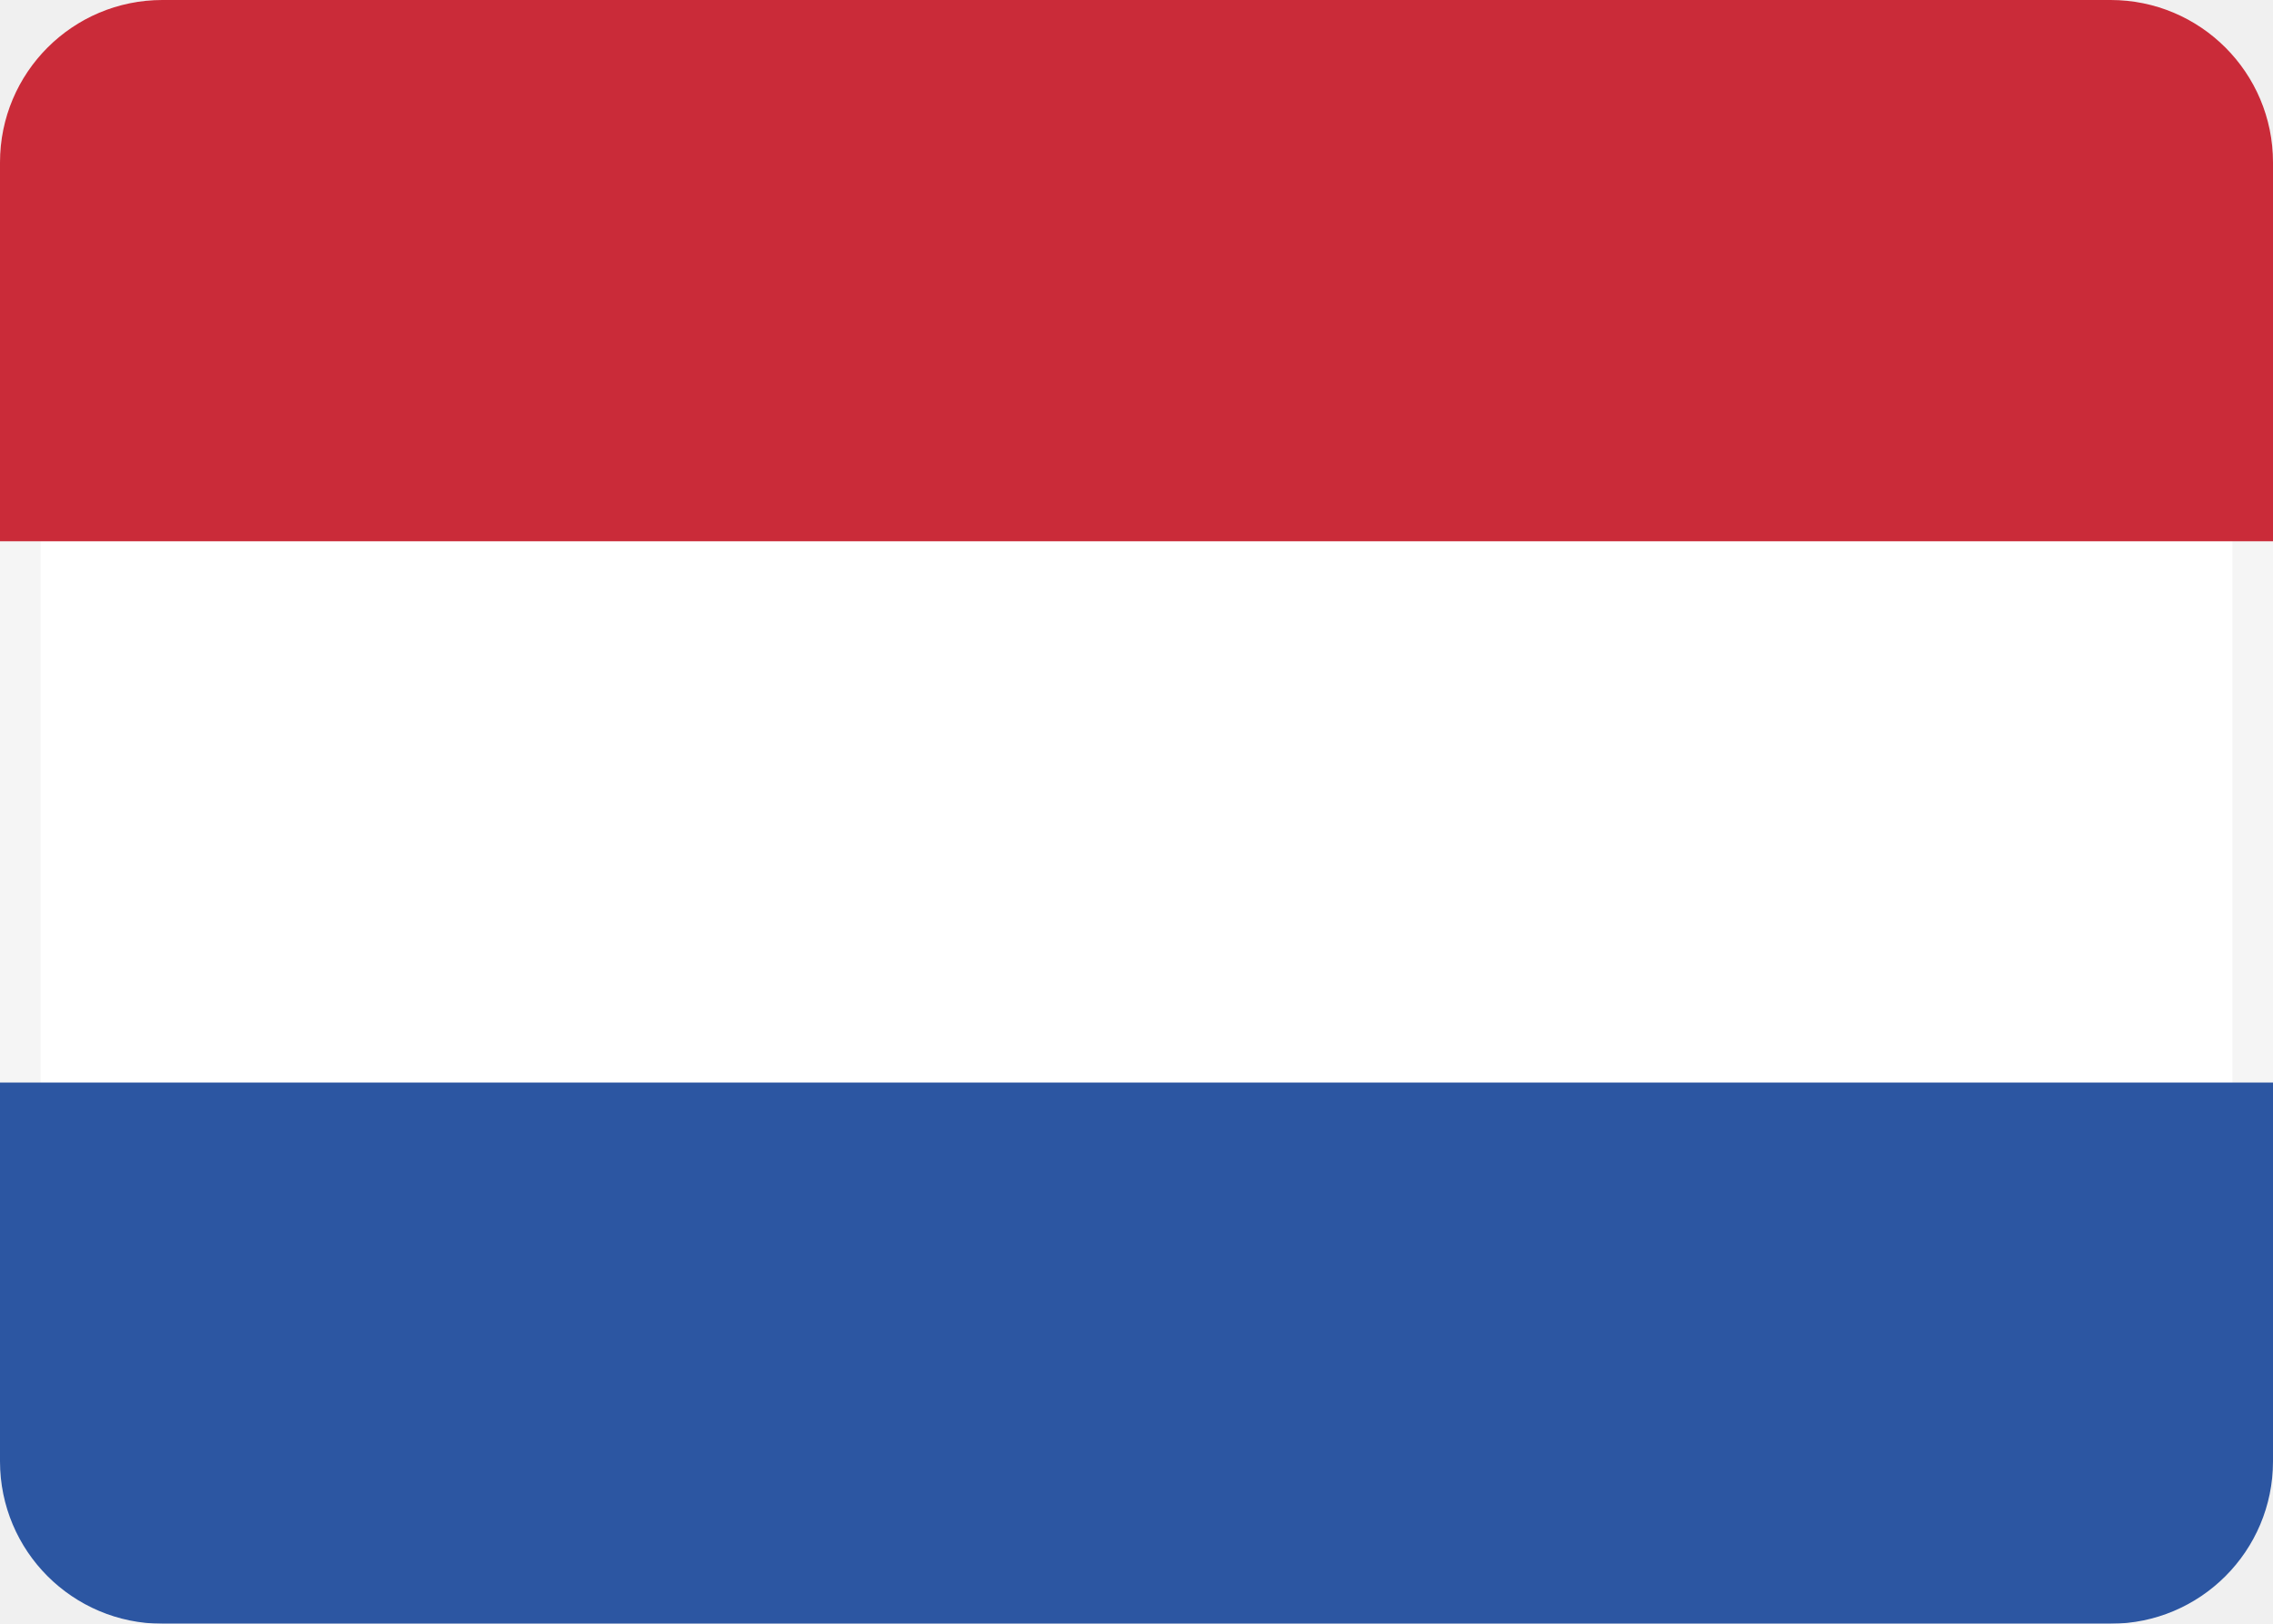
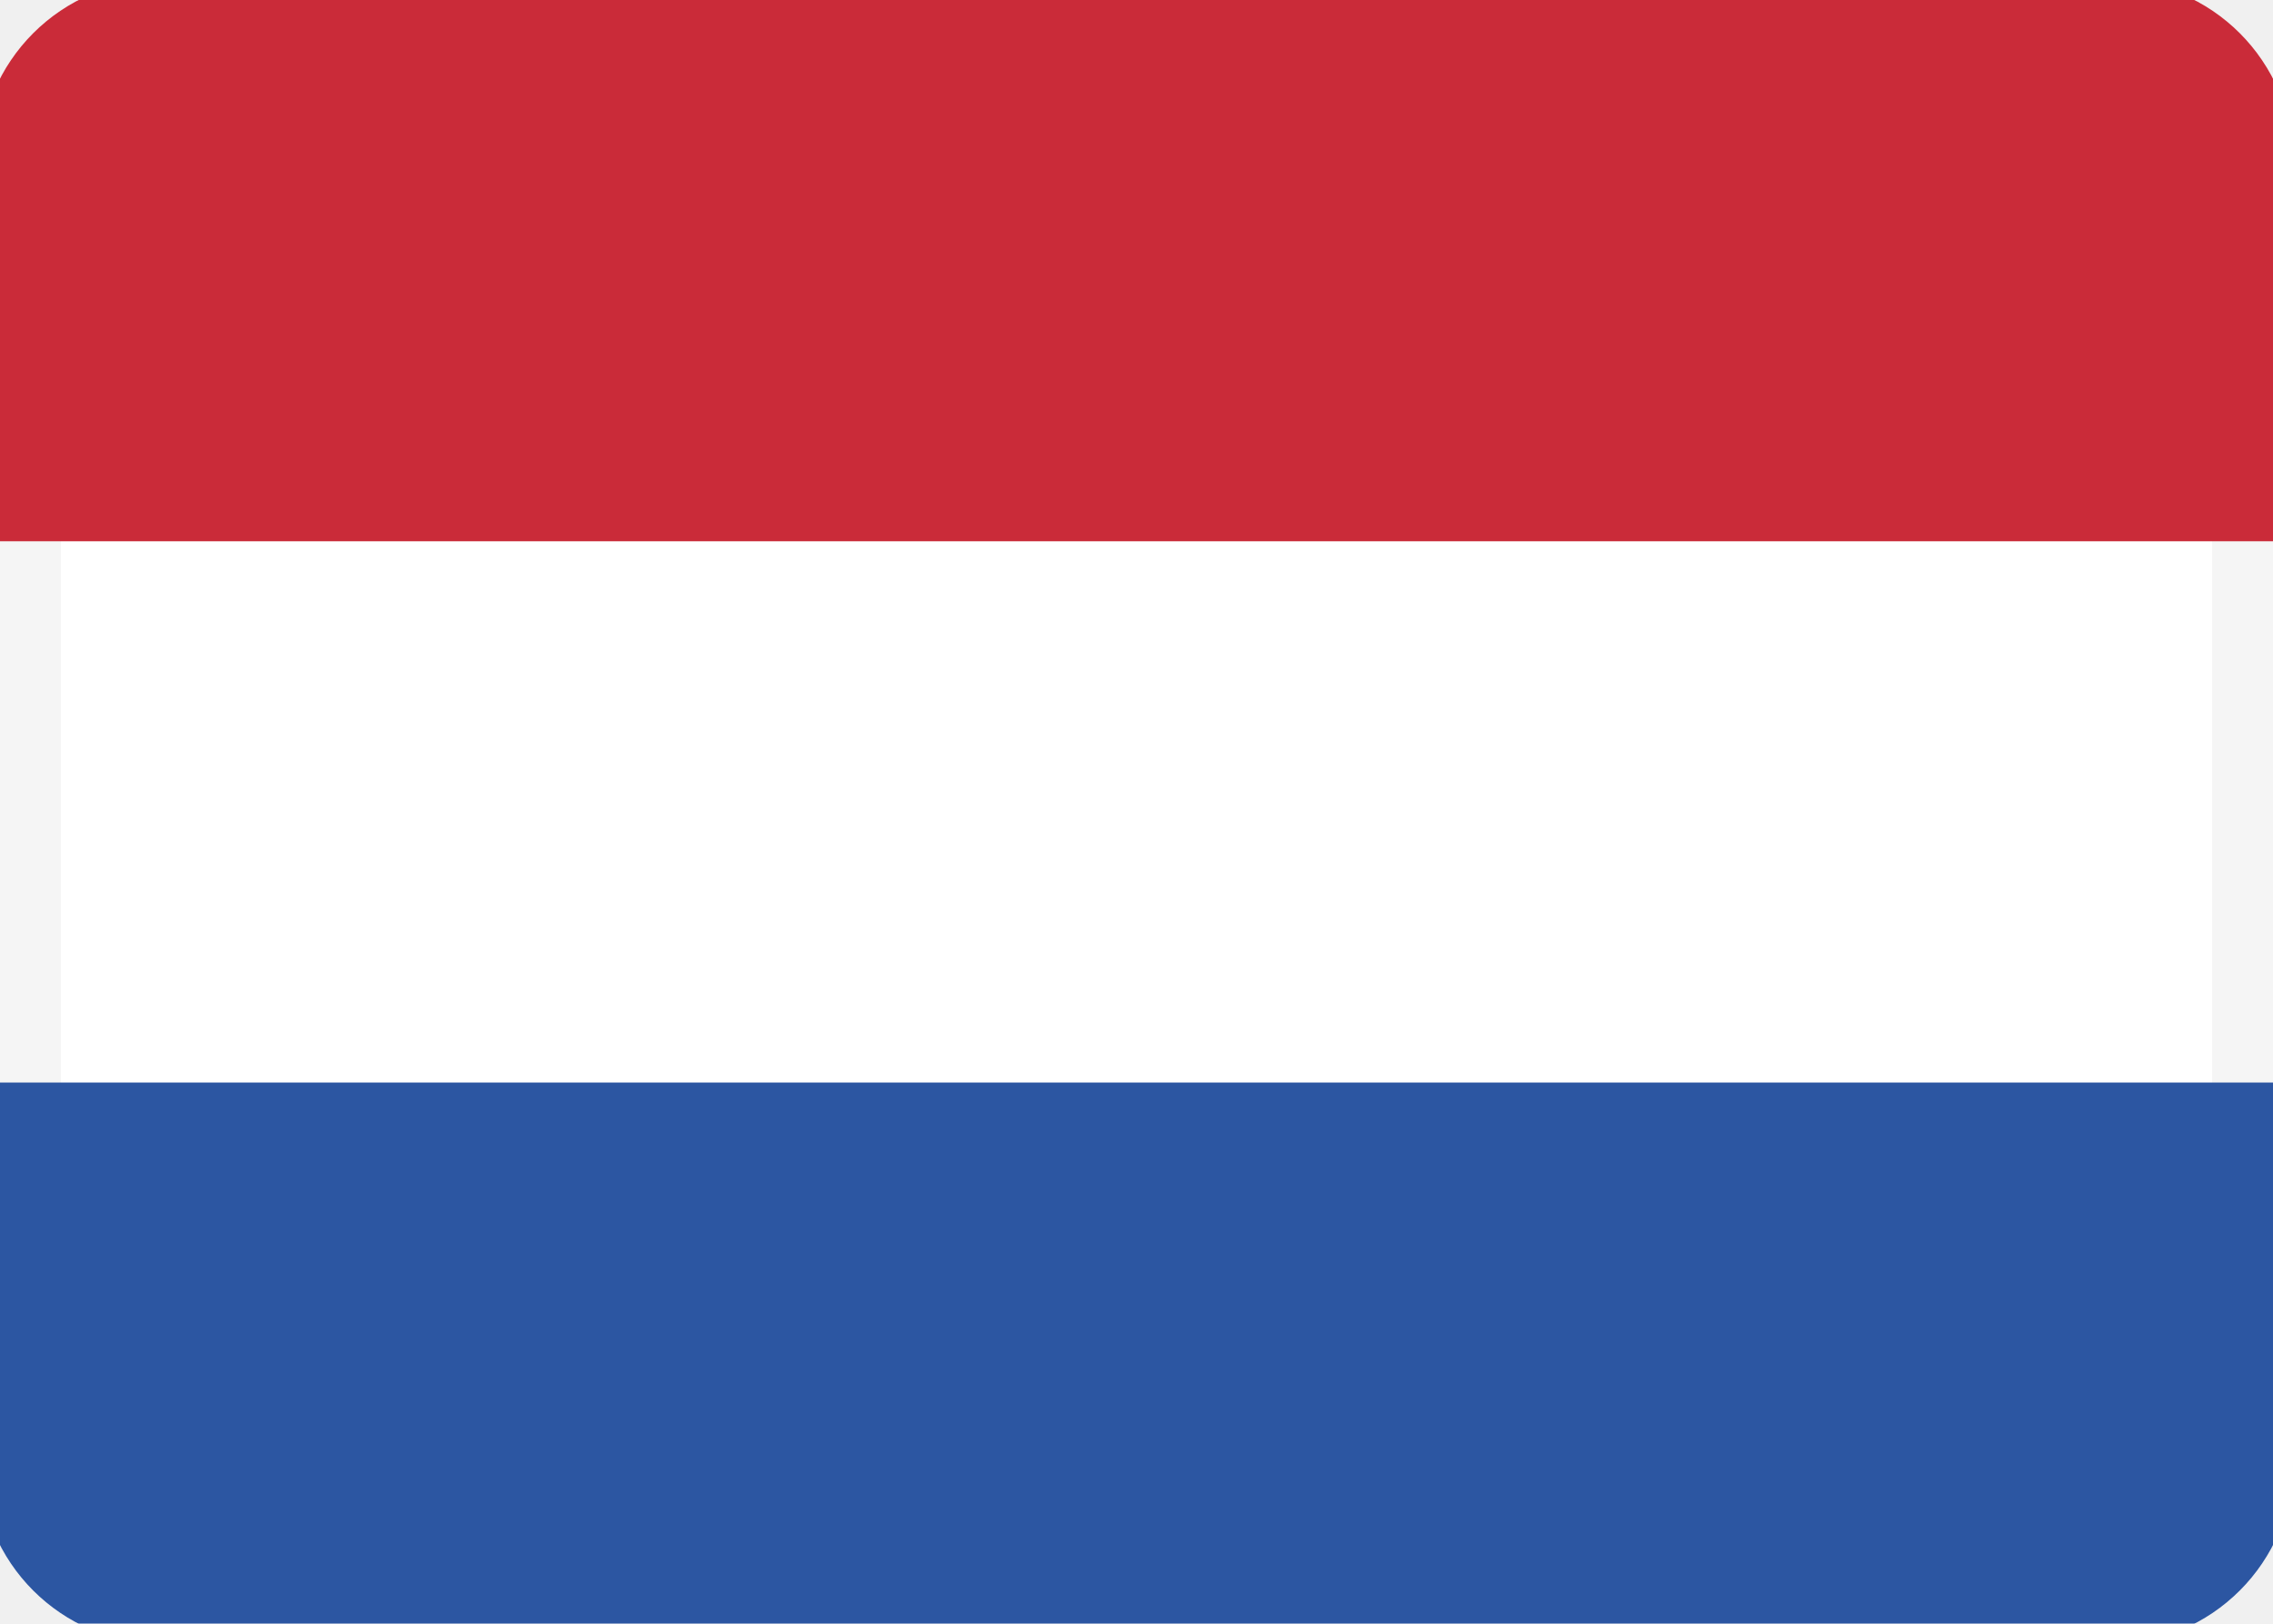
<svg xmlns="http://www.w3.org/2000/svg" width="28" height="20" viewBox="0 0 28 20" fill="none">
-   <rect x="0.25" y="0.25" width="27.5" height="19.5" rx="1.75" fill="white" stroke="#F5F5F5" stroke-width="0.5" />
+   <rect x="0.25" y="0.25" width="27.5" height="19.5" rx="1.75" fill="white" stroke="#F5F5F5" strokeWidth="0.5" />
  <mask id="mask0" style="mask-type:alpha" maskUnits="userSpaceOnUse" x="0" y="0" width="28" height="20">
-     <rect x="0.25" y="0.25" width="27.5" height="19.5" rx="1.75" fill="white" stroke="white" stroke-width="0.5" />
+     <rect x="0.25" y="0.25" width="27.5" height="19.5" rx="1.75" fill="white" stroke="white" strokeWidth="0.5" />
  </mask>
  <g mask="url(#mask0)">
    <path fill-rule="evenodd" clip-rule="evenodd" d="M0 6.667H28V0H0V6.667Z" fill="#CA2B39" />
    <path fill-rule="evenodd" clip-rule="evenodd" d="M0 20H28V13.334H0V20Z" fill="#2C56A2" />
  </g>
</svg>
